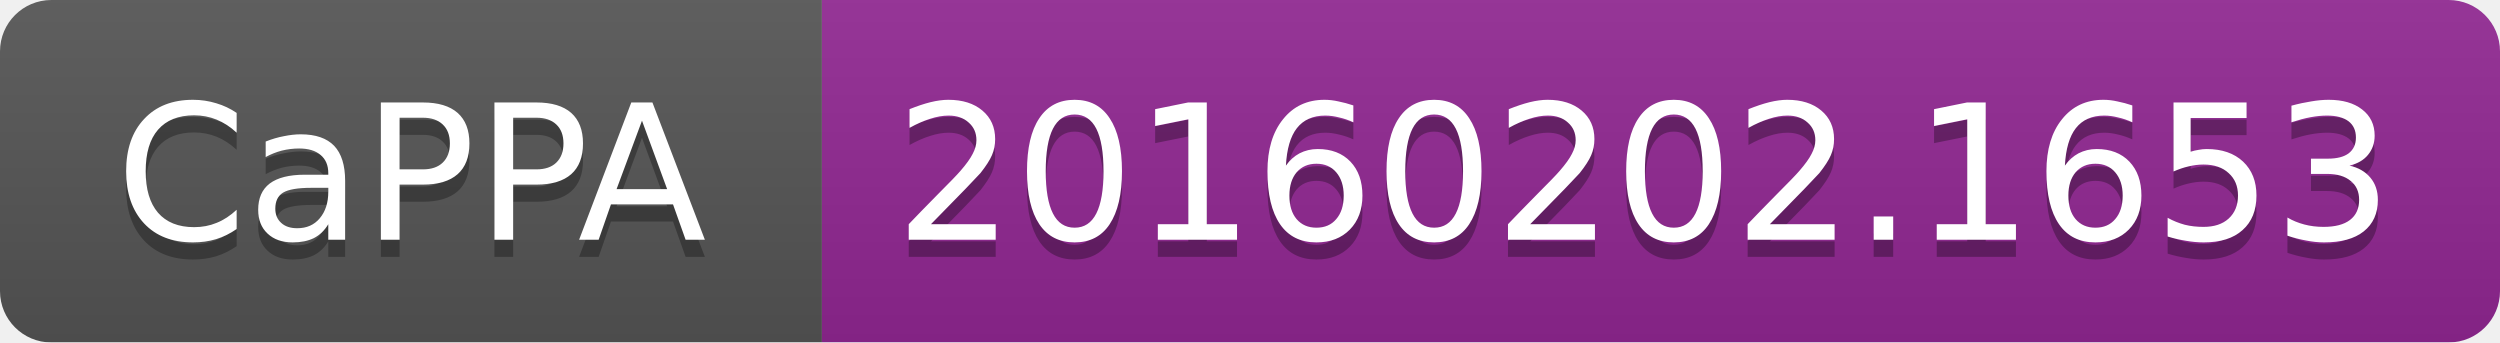
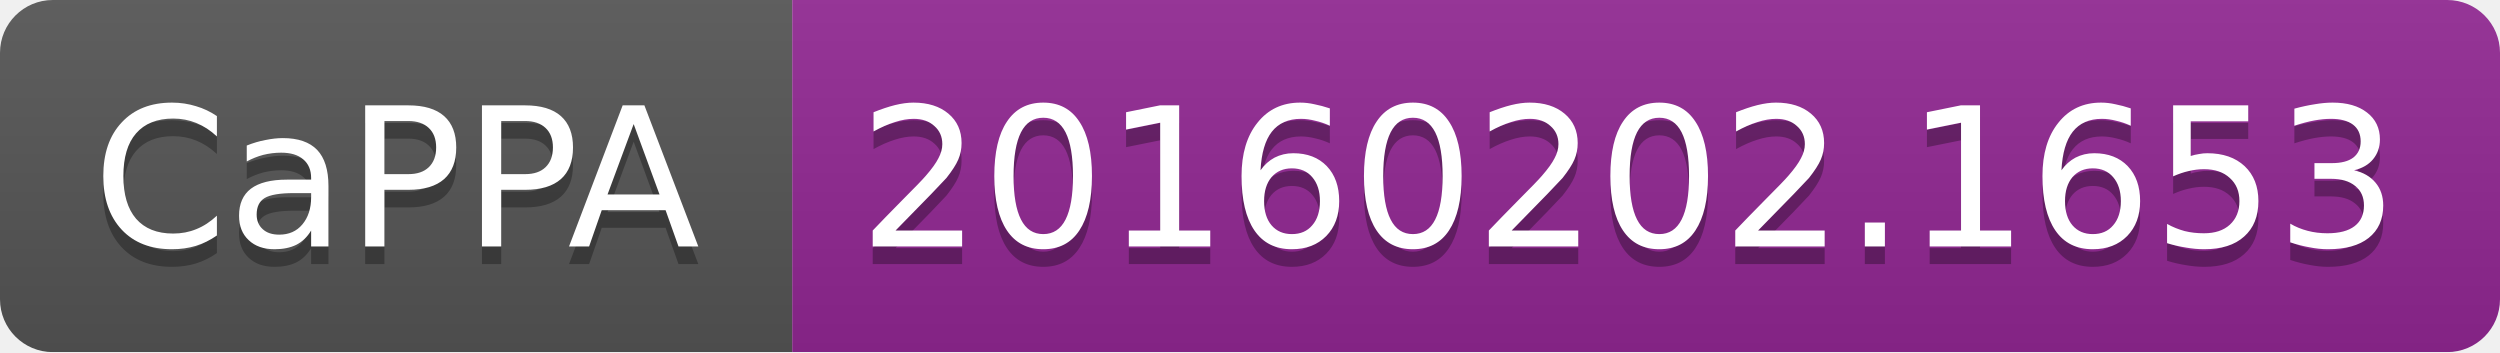
- <svg xmlns="http://www.w3.org/2000/svg" width="146" height="20">
+ <svg xmlns="http://www.w3.org/2000/svg" width="142" height="20">
  <linearGradient id="b" x2="0" y2="100%">
    <stop offset="0" stop-color="#bbb" stop-opacity=".1" />
    <stop offset="1" stop-opacity=".1" />
  </linearGradient>
  <mask id="a">
-     <rect width="146" height="20" rx="3" fill="#fff" />
+     <rect width="142" height="20" rx="3" fill="#fff" />
  </mask>
  <g mask="url(#a)">
-     <path fill="#555" d="M0 0h48v20H0z" />
-     <path fill="#922793" d="M48 0h98v20H48z" />
-     <path fill="url(#b)" d="M0 0h146v20H0z" />
+     <path fill="#555" d="M0 0h45v20H0z" />
+     <path fill="#922793" d="M45 0h97v20H45z" />
+     <path fill="url(#b)" d="M0 0h142v20H0z" />
  </g>
  <g fill="#fff" text-anchor="middle" font-family="DejaVu Sans,Verdana,Geneva,sans-serif" font-size="11">
-     <text x="24" y="15" fill="#010101" fill-opacity=".3">CaPPA</text>
-     <text x="24" y="14">CaPPA</text>
-     <text x="96" y="15" fill="#010101" fill-opacity=".3">20160202.1653</text>
-     <text x="96" y="14">20160202.1653</text>
+     <text x="22.5" y="15" fill="#010101" fill-opacity=".3">CaPPA</text>
+     <text x="22.5" y="14">CaPPA</text>
+     <text x="92.5" y="15" fill="#010101" fill-opacity=".3">20160202.1653</text>
+     <text x="92.5" y="14">20160202.1653</text>
  </g>
</svg>
